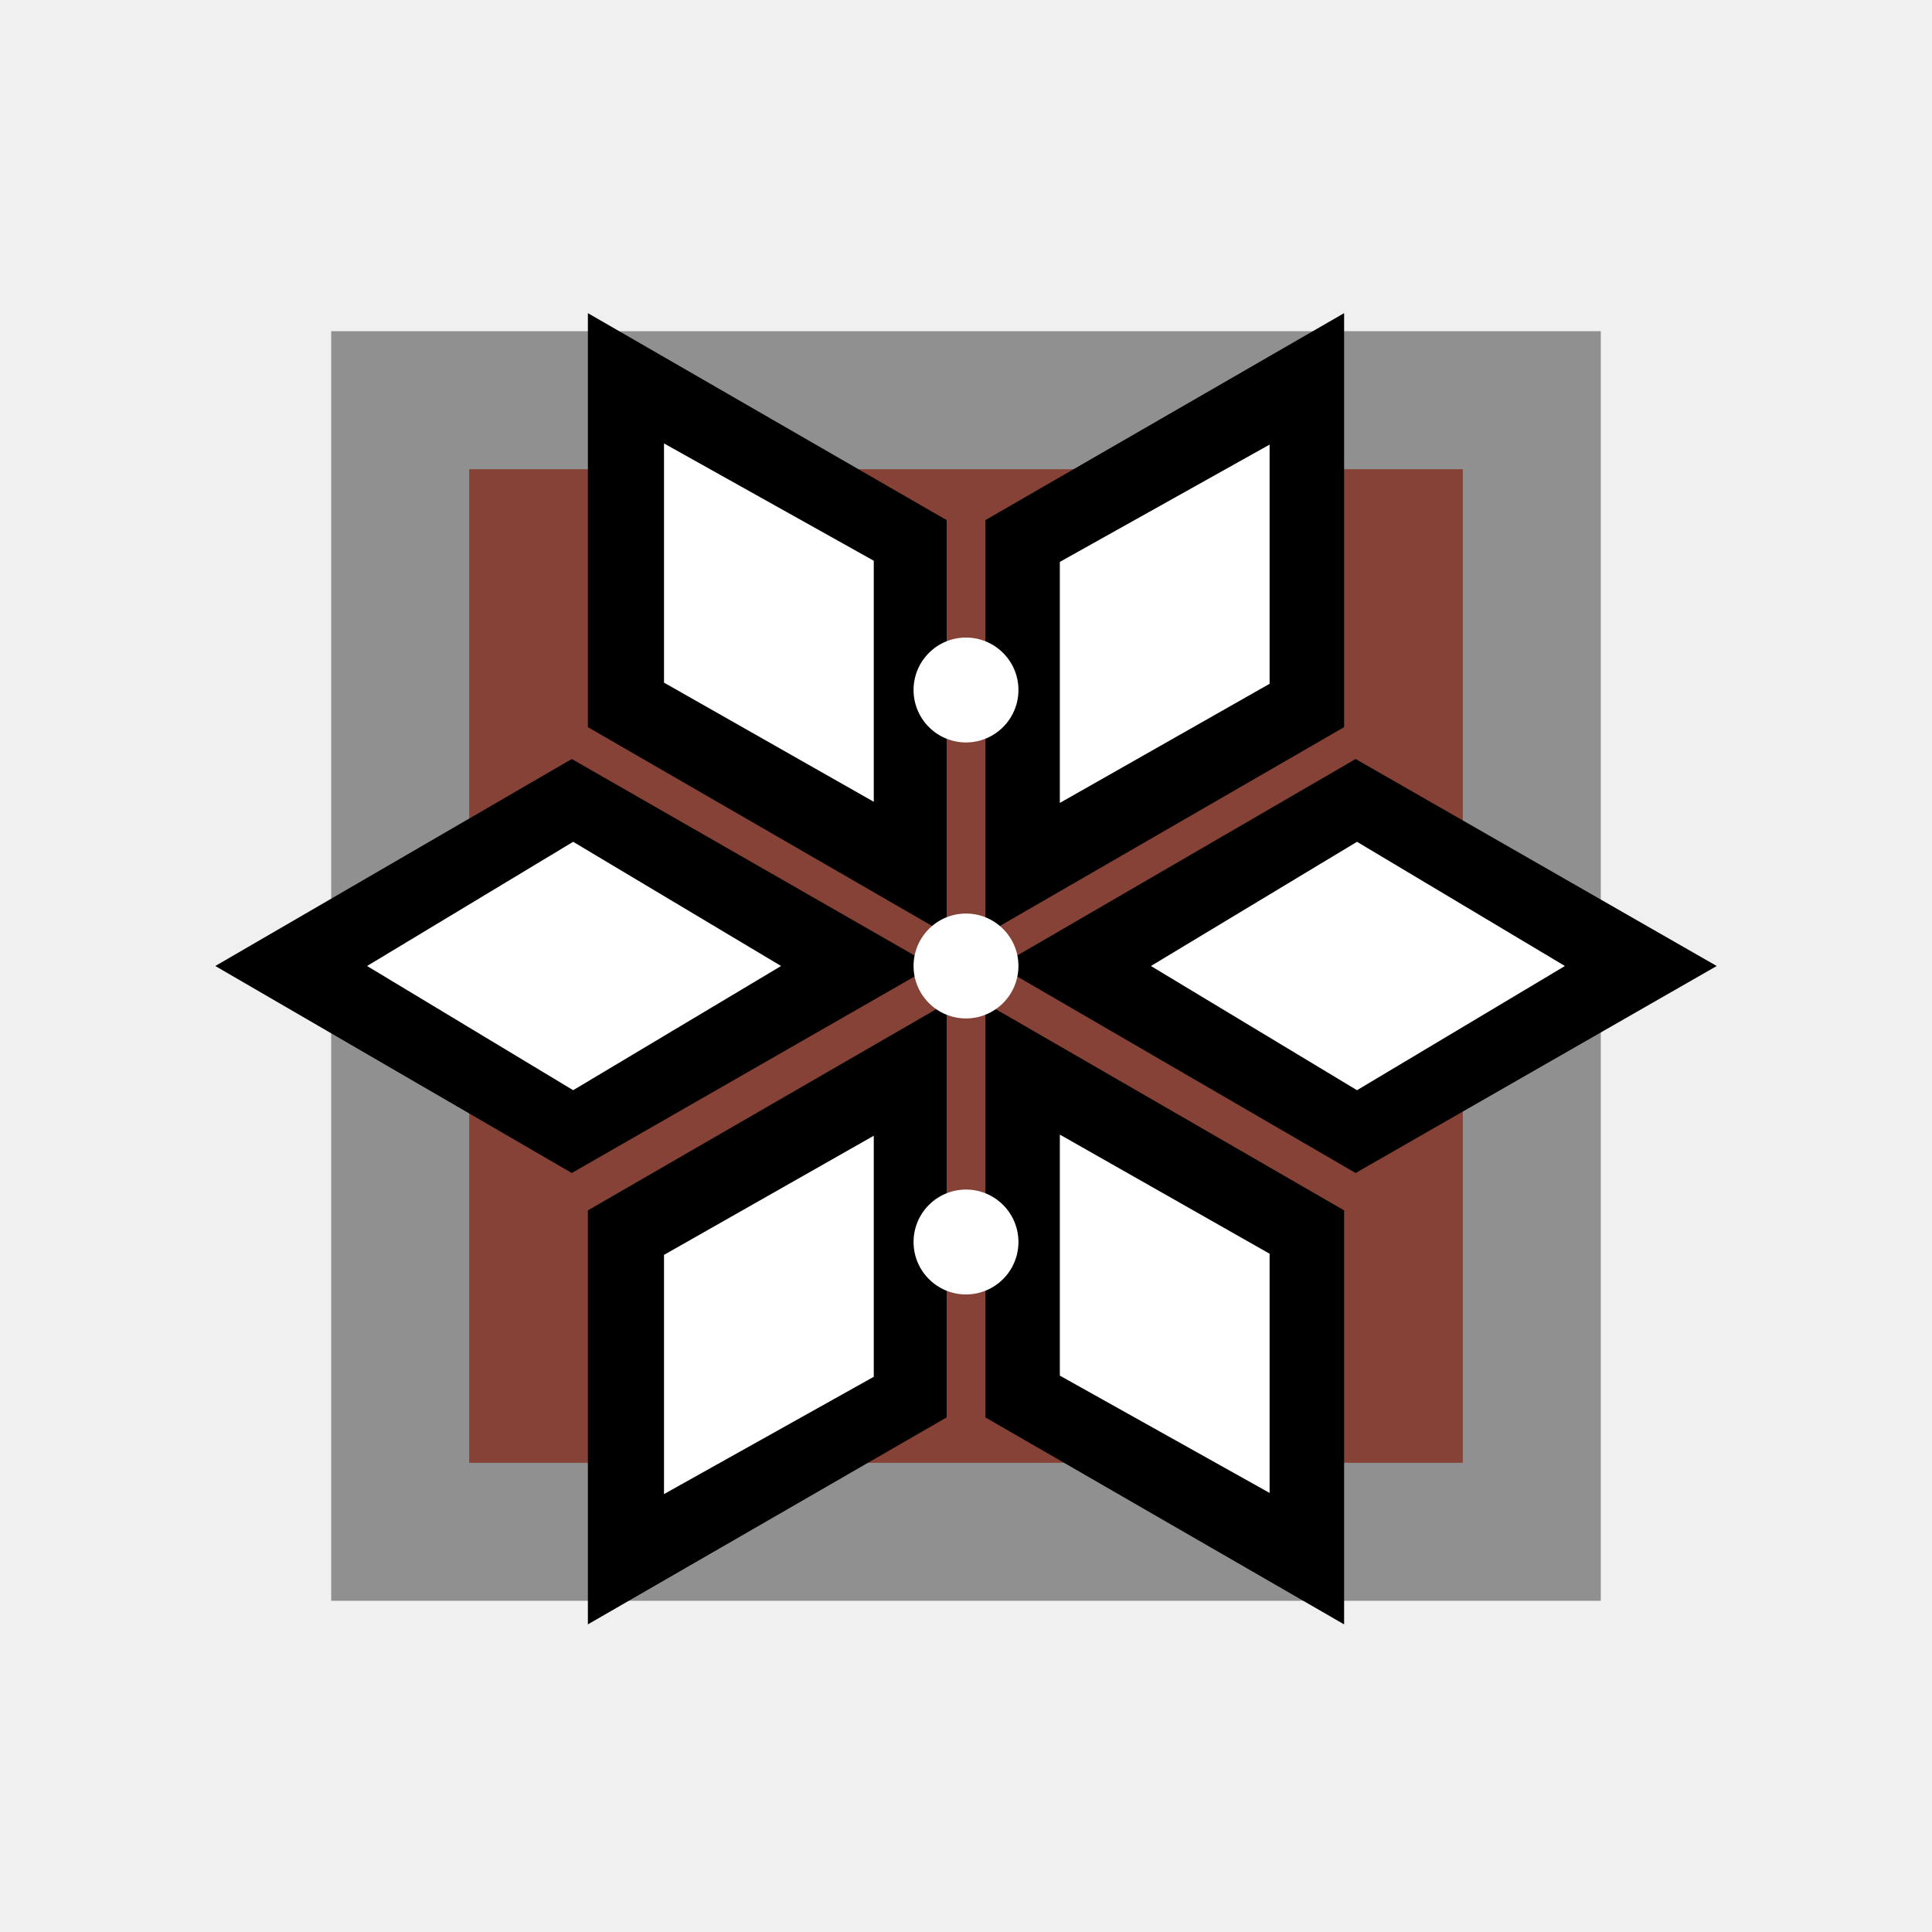
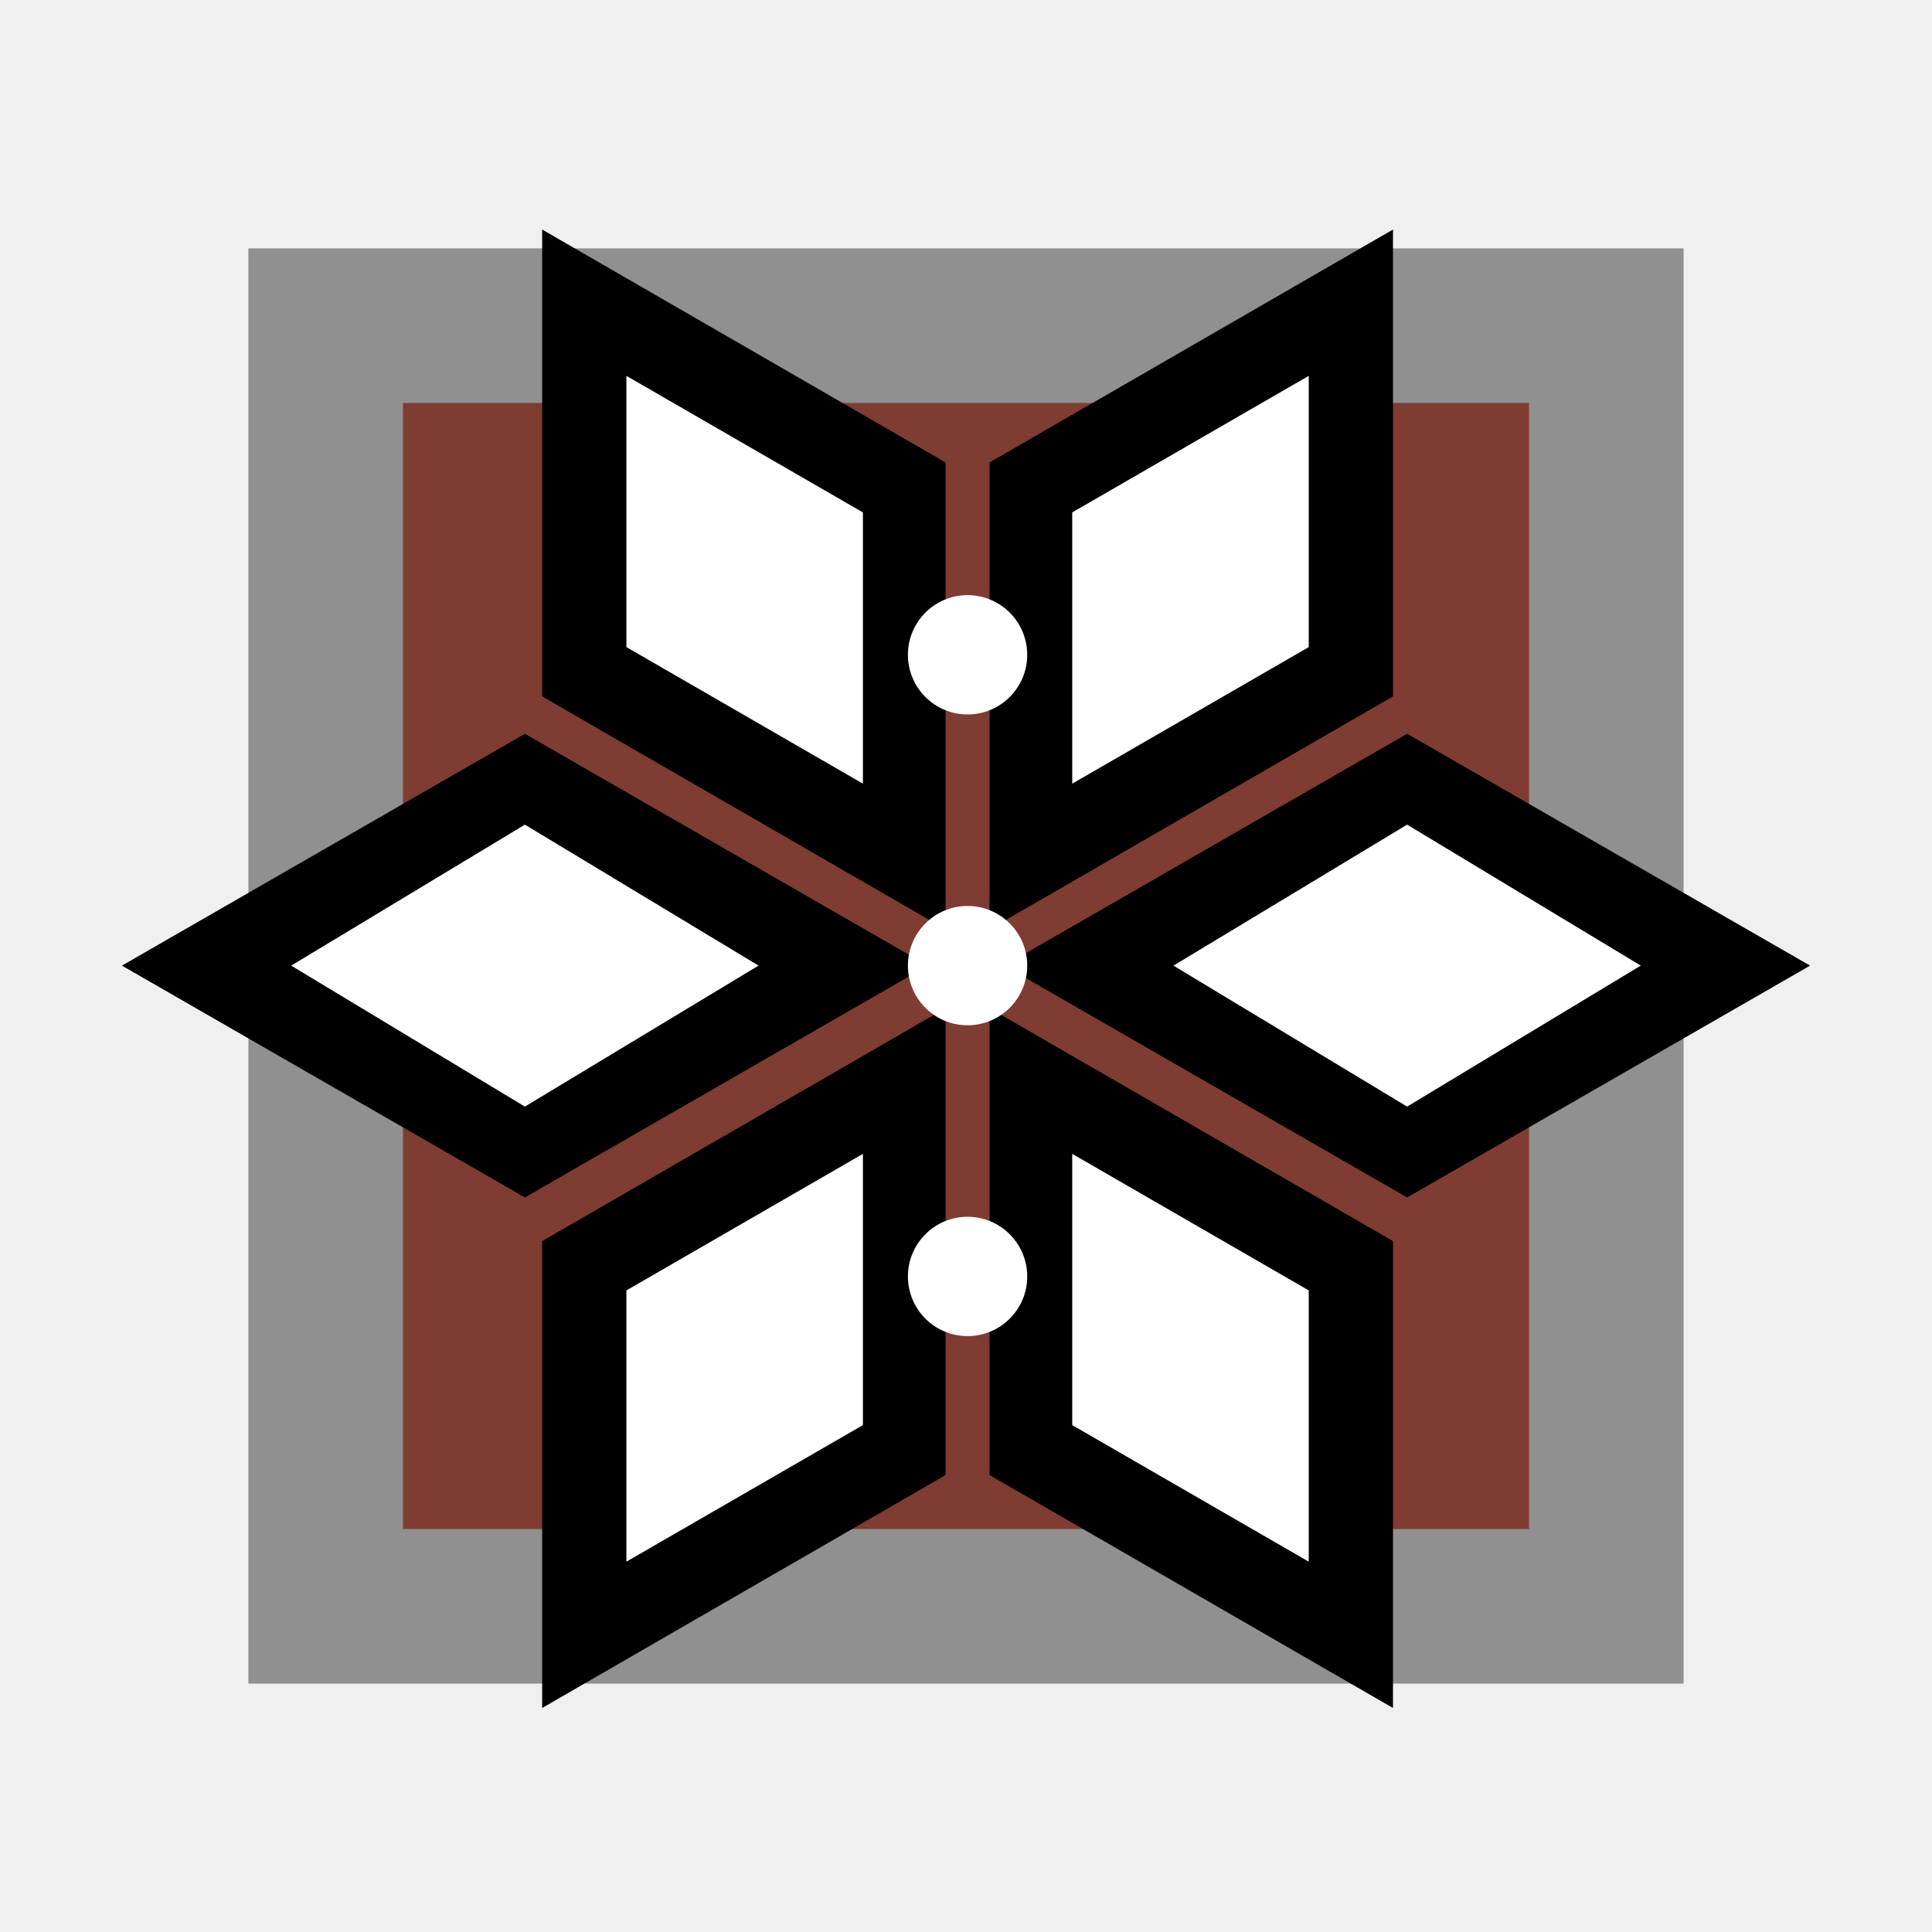
<svg xmlns="http://www.w3.org/2000/svg" viewBox="0 0 350 350" style="enable-background:new 0 0 350 350" xml:space="preserve">
  <switch>
    <g>
-       <path style="opacity:.4" d="M60 60h230v230H60z" />
-       <path style="fill:#864236" d="M85 85h180v180H85z" />
-       <path d="m178.5 181.729 65 37.542v75l-65-37.5z" />
-       <path style="fill:#fff" d="m192 205.542 38 21.583v43.333l-38-21.25z" />
-       <path d="m171.5 181.729-65 37.542v75l65-37.5z" />
-       <path style="fill:#fff" d="m158.292 205.75-38 21.583v43.334l38-21.25z" />
-       <path d="M103.583 137.5 39 175l64.583 37.5L169 175l-65.417-37.5z" />
-       <path style="fill:#fff" d="M103.833 152.5 66.5 175l37.333 22.5L141.5 175l-37.667-22.5z" />
-       <g>
-         <path d="M245.583 212.5 181 175l64.583-37.5L311 175l-65.417 37.5z" />
-         <path style="fill:#fff" d="M245.833 197.5 208.5 175l37.333-22.5L283.5 175l-37.667 22.5z" />
-       </g>
-       <g>
-         <path d="m178.5 169.271 65-37.542v-75l-65 37.5z" />
-         <path style="fill:#fff" d="m192 145.458 38-21.583V80.542l-38 21.25z" />
-         <g>
-           <path d="m171.5 169.271-65-37.542v-75l65 37.5z" />
-           <path style="fill:#fff" d="m158.292 145.25-38-21.583V80.333l38 21.25z" />
-         </g>
-       </g>
-       <g>
-         <circle style="fill:#fff" cx="175" cy="125" r="9.5" />
-         <circle style="fill:#fff" cx="175" cy="175" r="9.5" />
-         <circle style="fill:#fff" cx="175" cy="225" r="9.5" />
-       </g>
+       <path style="opacity:.4" d="M45 45h260v260H45z" />
+       <path style="fill:#7f3c32" d="M73 73h204v204H73z" />
+       <path d="M179.266 168.362V83.779l73.087-42.197v84.583z" />
+       <path style="fill:#fff" d="M194.244 141.967V92.828l42.847-24.738v49.139z" />
+       <path d="M171.303 168.362V83.779L98.216 41.582v84.583z" />
+       <path style="fill:#fff" d="M156.325 141.967V92.828L113.478 68.09v49.139z" />
+       <path d="m95.087 132.931 73 42-73 42-73-42z" />
+       <path style="fill:#fff" d="m52.757 174.932 42.33-25.541 42.328 25.536-42.328 25.545-42.33-25.54z" />
+       <path d="m254.913 132.931 73 42-73 42-73-42z" />
+       <path style="fill:#fff" d="m212.582 174.932 42.331-25.541 42.328 25.536-42.328 25.545-42.331-25.54z" />
+       <path d="M171.303 182.638v84.583l-73.087 42.197v-84.583z" />
+       <path style="fill:#fff" d="M156.325 209.033v49.139l-42.847 24.738v-49.139z" />
+       <path d="M179.266 182.638v84.583l73.087 42.197v-84.583z" />
+       <path style="fill:#fff" d="M194.244 209.033v49.139l42.847 24.738v-49.139z" />
+       <circle style="fill:#fff" cx="175.284" cy="231.24" r="10.807" />
+       <circle style="fill:#fff" cx="175.284" cy="118.623" r="10.807" />
+       <circle style="fill:#fff" cx="175.284" cy="174.931" r="10.807" />
    </g>
  </switch>
</svg>
